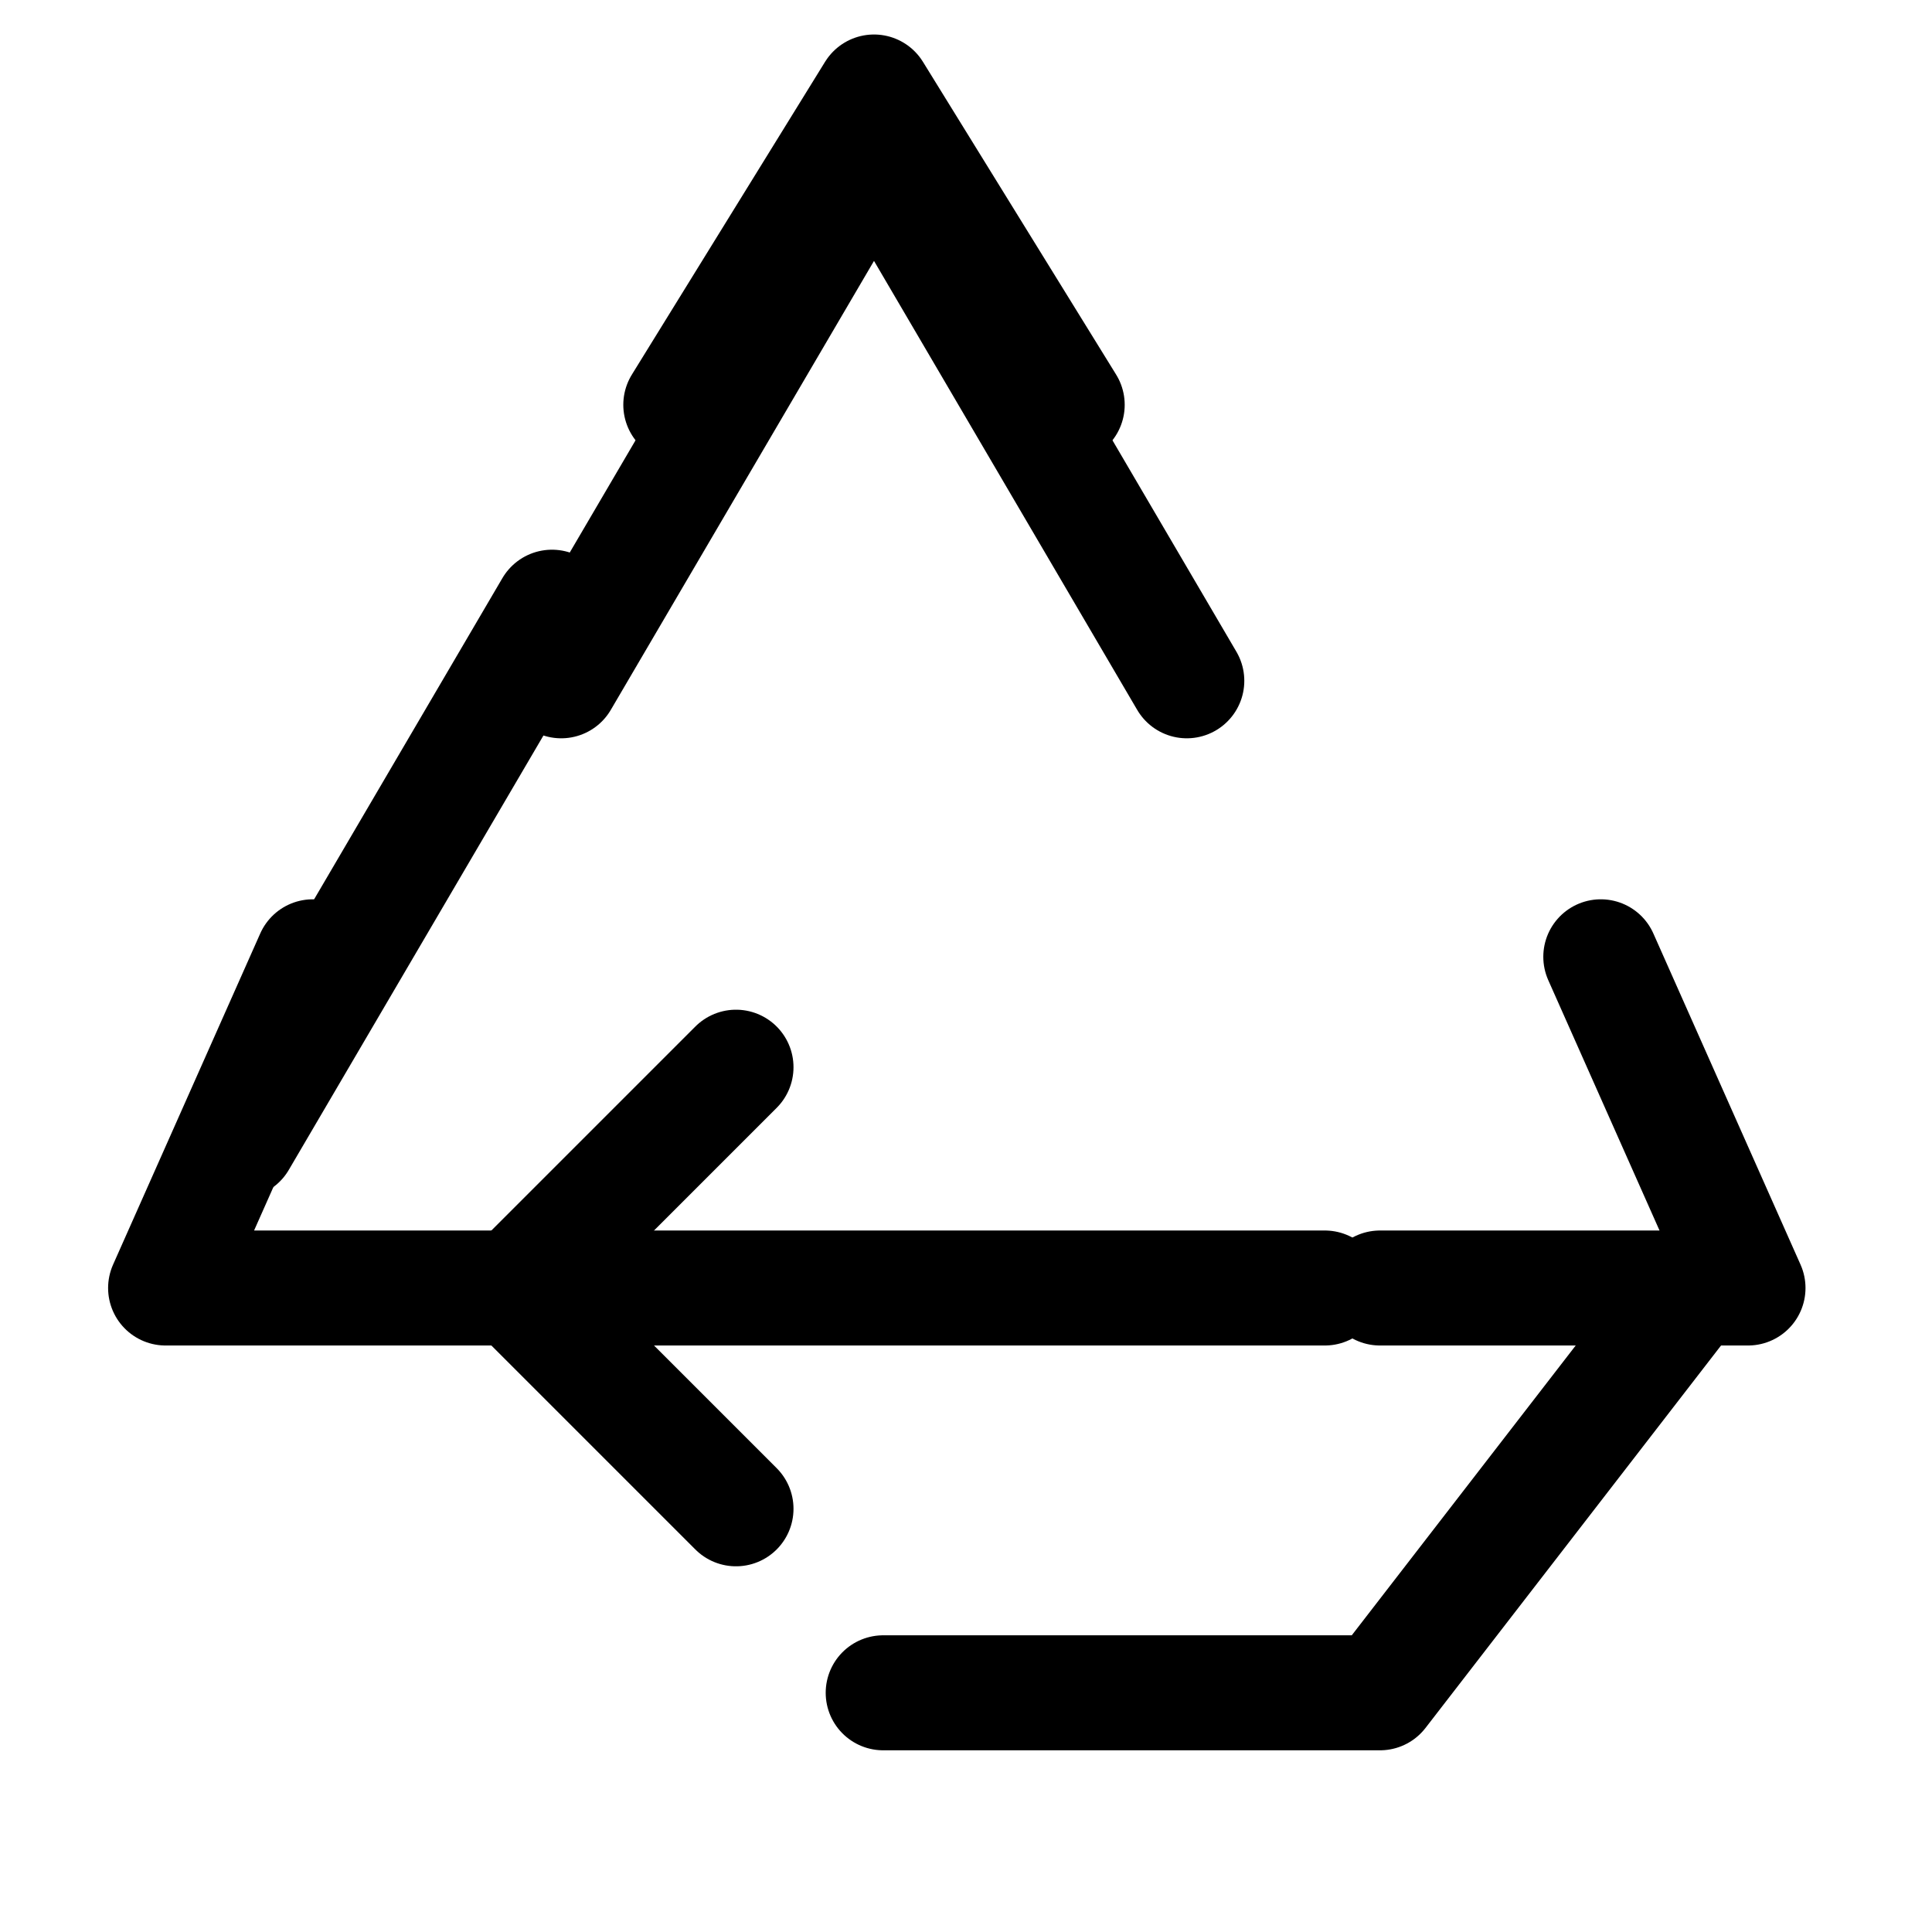
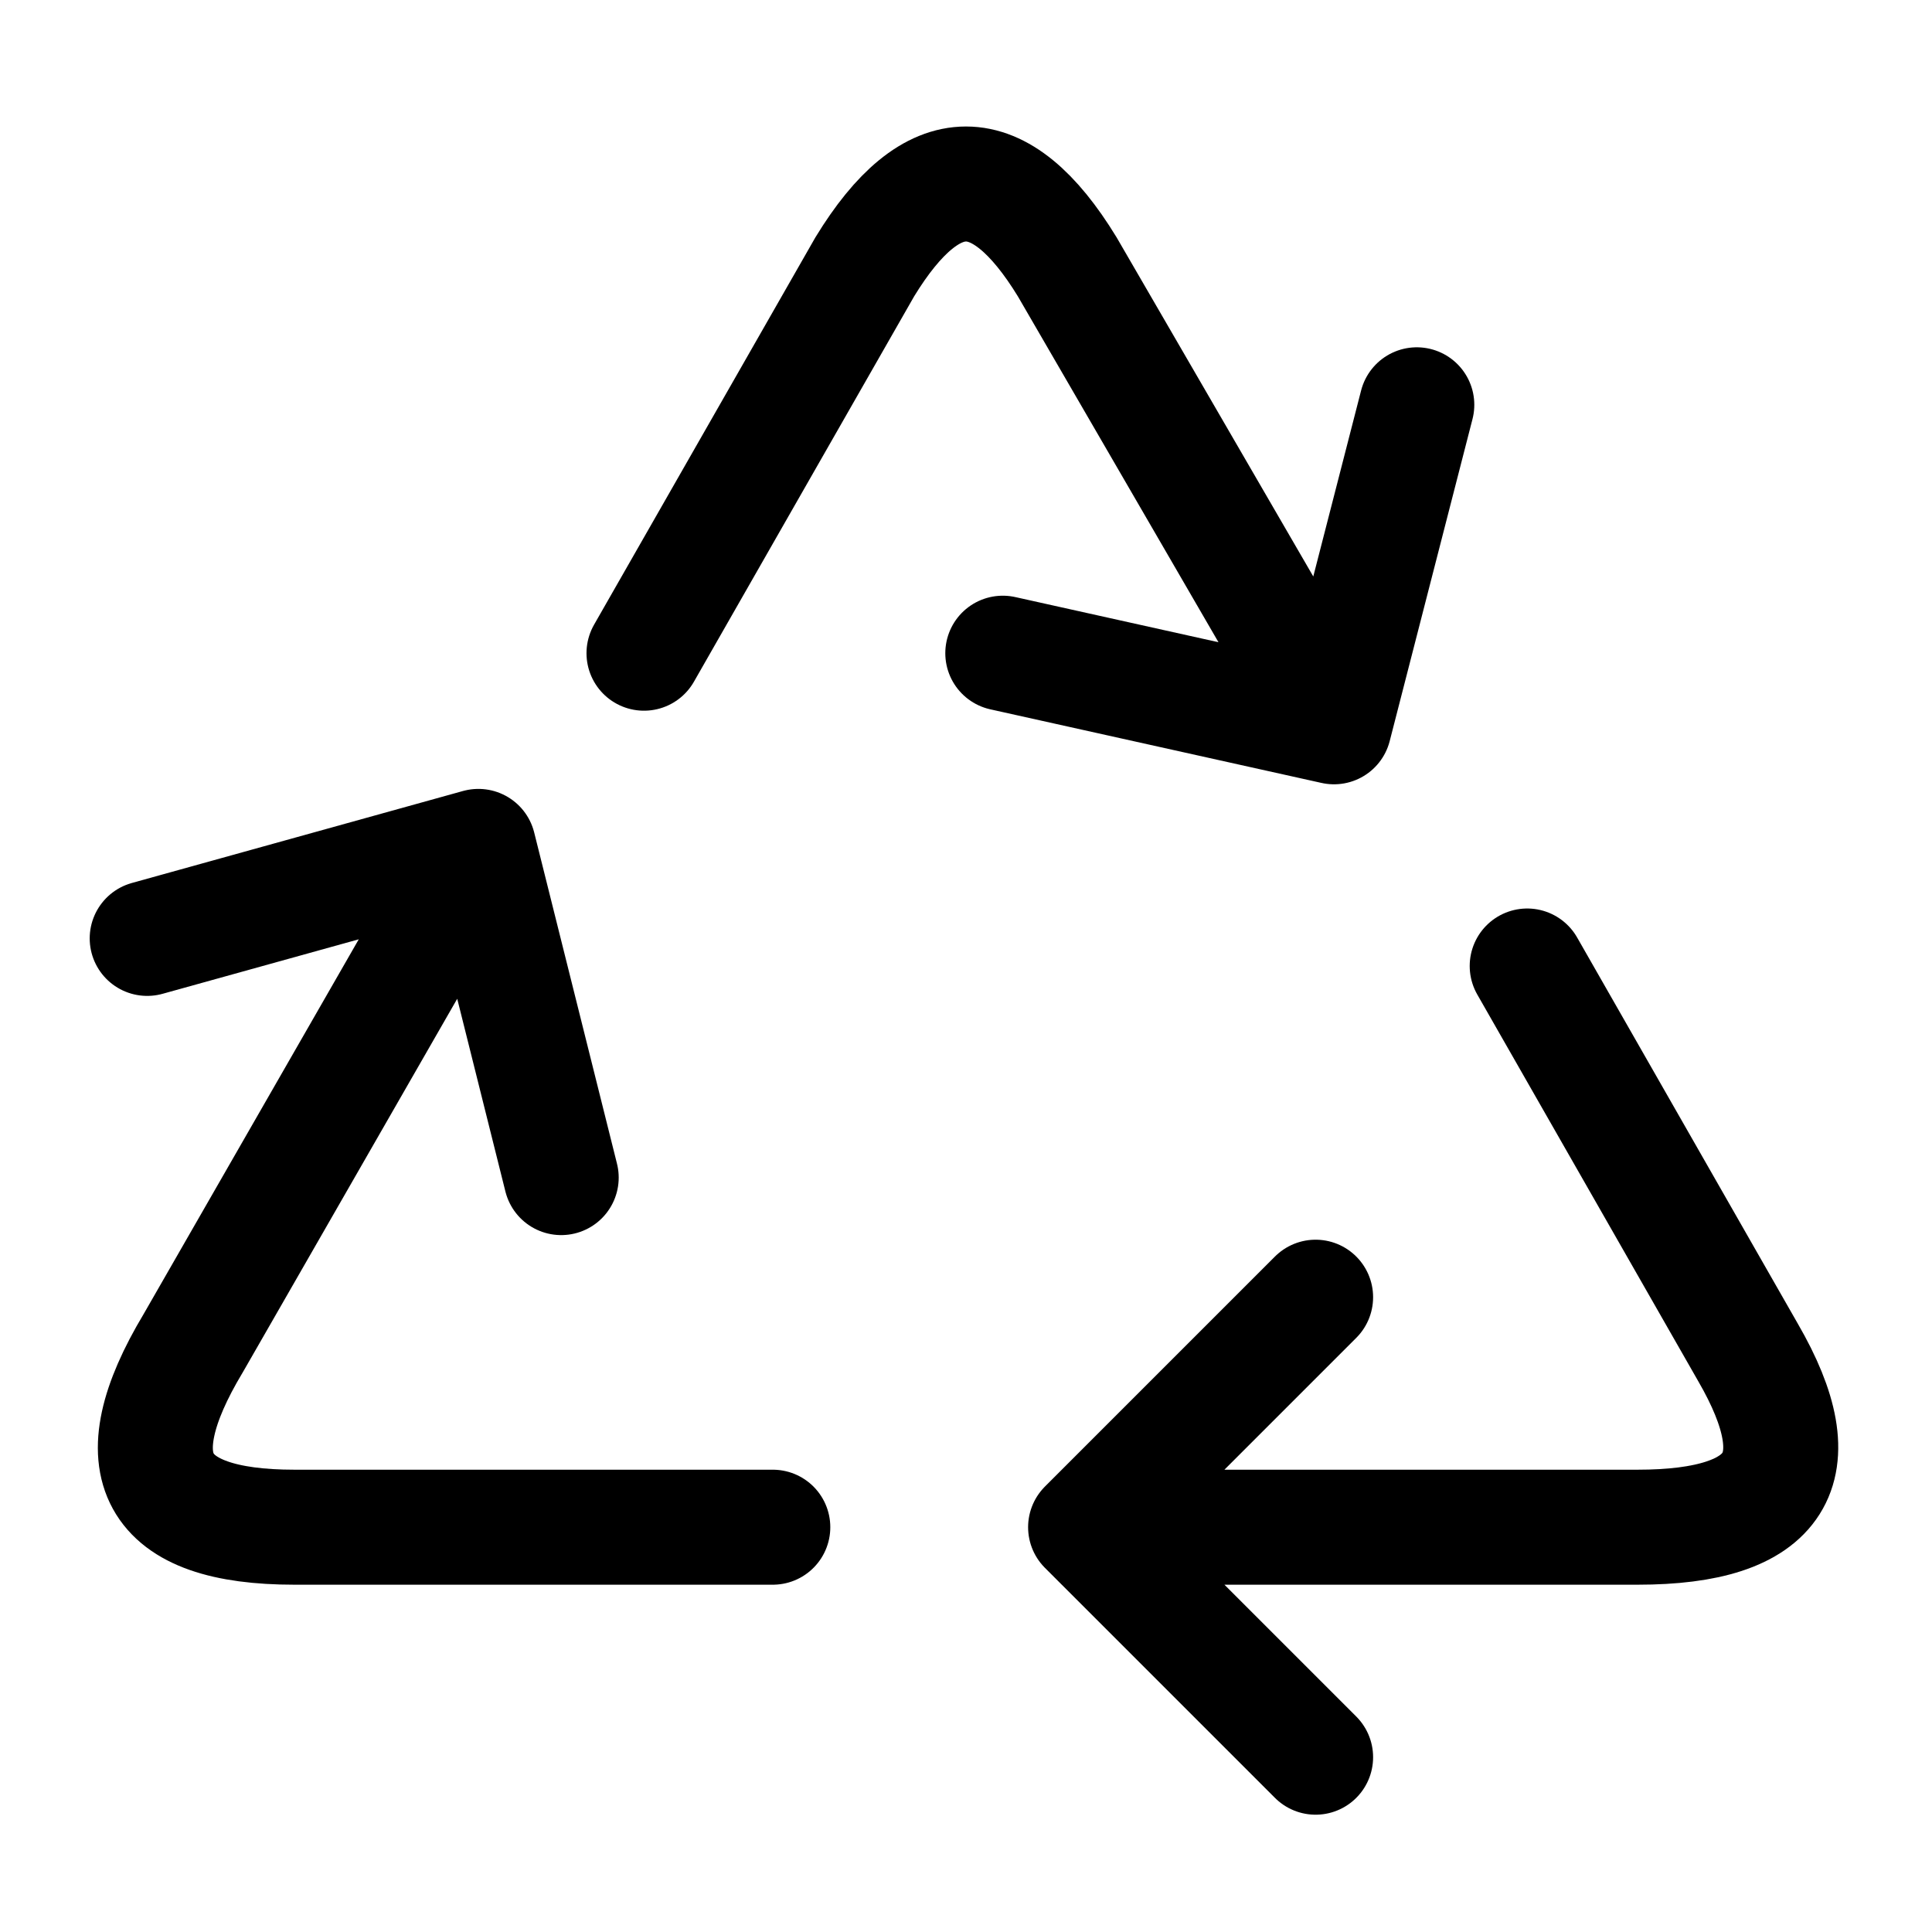
- <svg xmlns="http://www.w3.org/2000/svg" width="21" height="21" version="1.1" viewBox="0 0 21 21">
+ <svg xmlns="http://www.w3.org/2000/svg" width="21" height="21" viewBox="0 0 21 21">
  <g fill="none" stroke="#000" stroke-linecap="round" stroke-linejoin="round" stroke-width="1.25">
-     <path d="m7.4 4.4 2.1-3.4 2.1 3.4" />
-     <path d="m9.5 1.6 3.4 5.8" />
-     <path d="m9.5 1.6-3.4 5.8" />
-     <path d="m3.4 10.4 -1.6 3.6h4" />
-     <path d="m2.6 12.4 3.4-5.8" />
-     <path d="m17.4 10.4 1.6 3.6h-4" />
-     <path d="m14.4 14h-8.8" />
-     <path d="m8 16.4-2.4-2.4 2.4-2.4" />
-     <path d="m18.4 14-3.4 4.4h-5.4" />
+     <path d="m7 7.1 2.4-4.2q1.1-1.8 2.2 0l2.9 5M10.9 7.1l3.6.8.9-3.5" />
+     <path d="m16.6 10.5 2.4 4.2q1.1 1.9-1.2 1.9h-6M14.3 14.1l-2.5 2.5 2.5 2.5" />
+     <path d="M8.4 16.6H3.2q-2.3 0-1.1-2l3.1-5.4M1.6 10.2l3.6-1 .9 3.6" />
  </g>
</svg>
